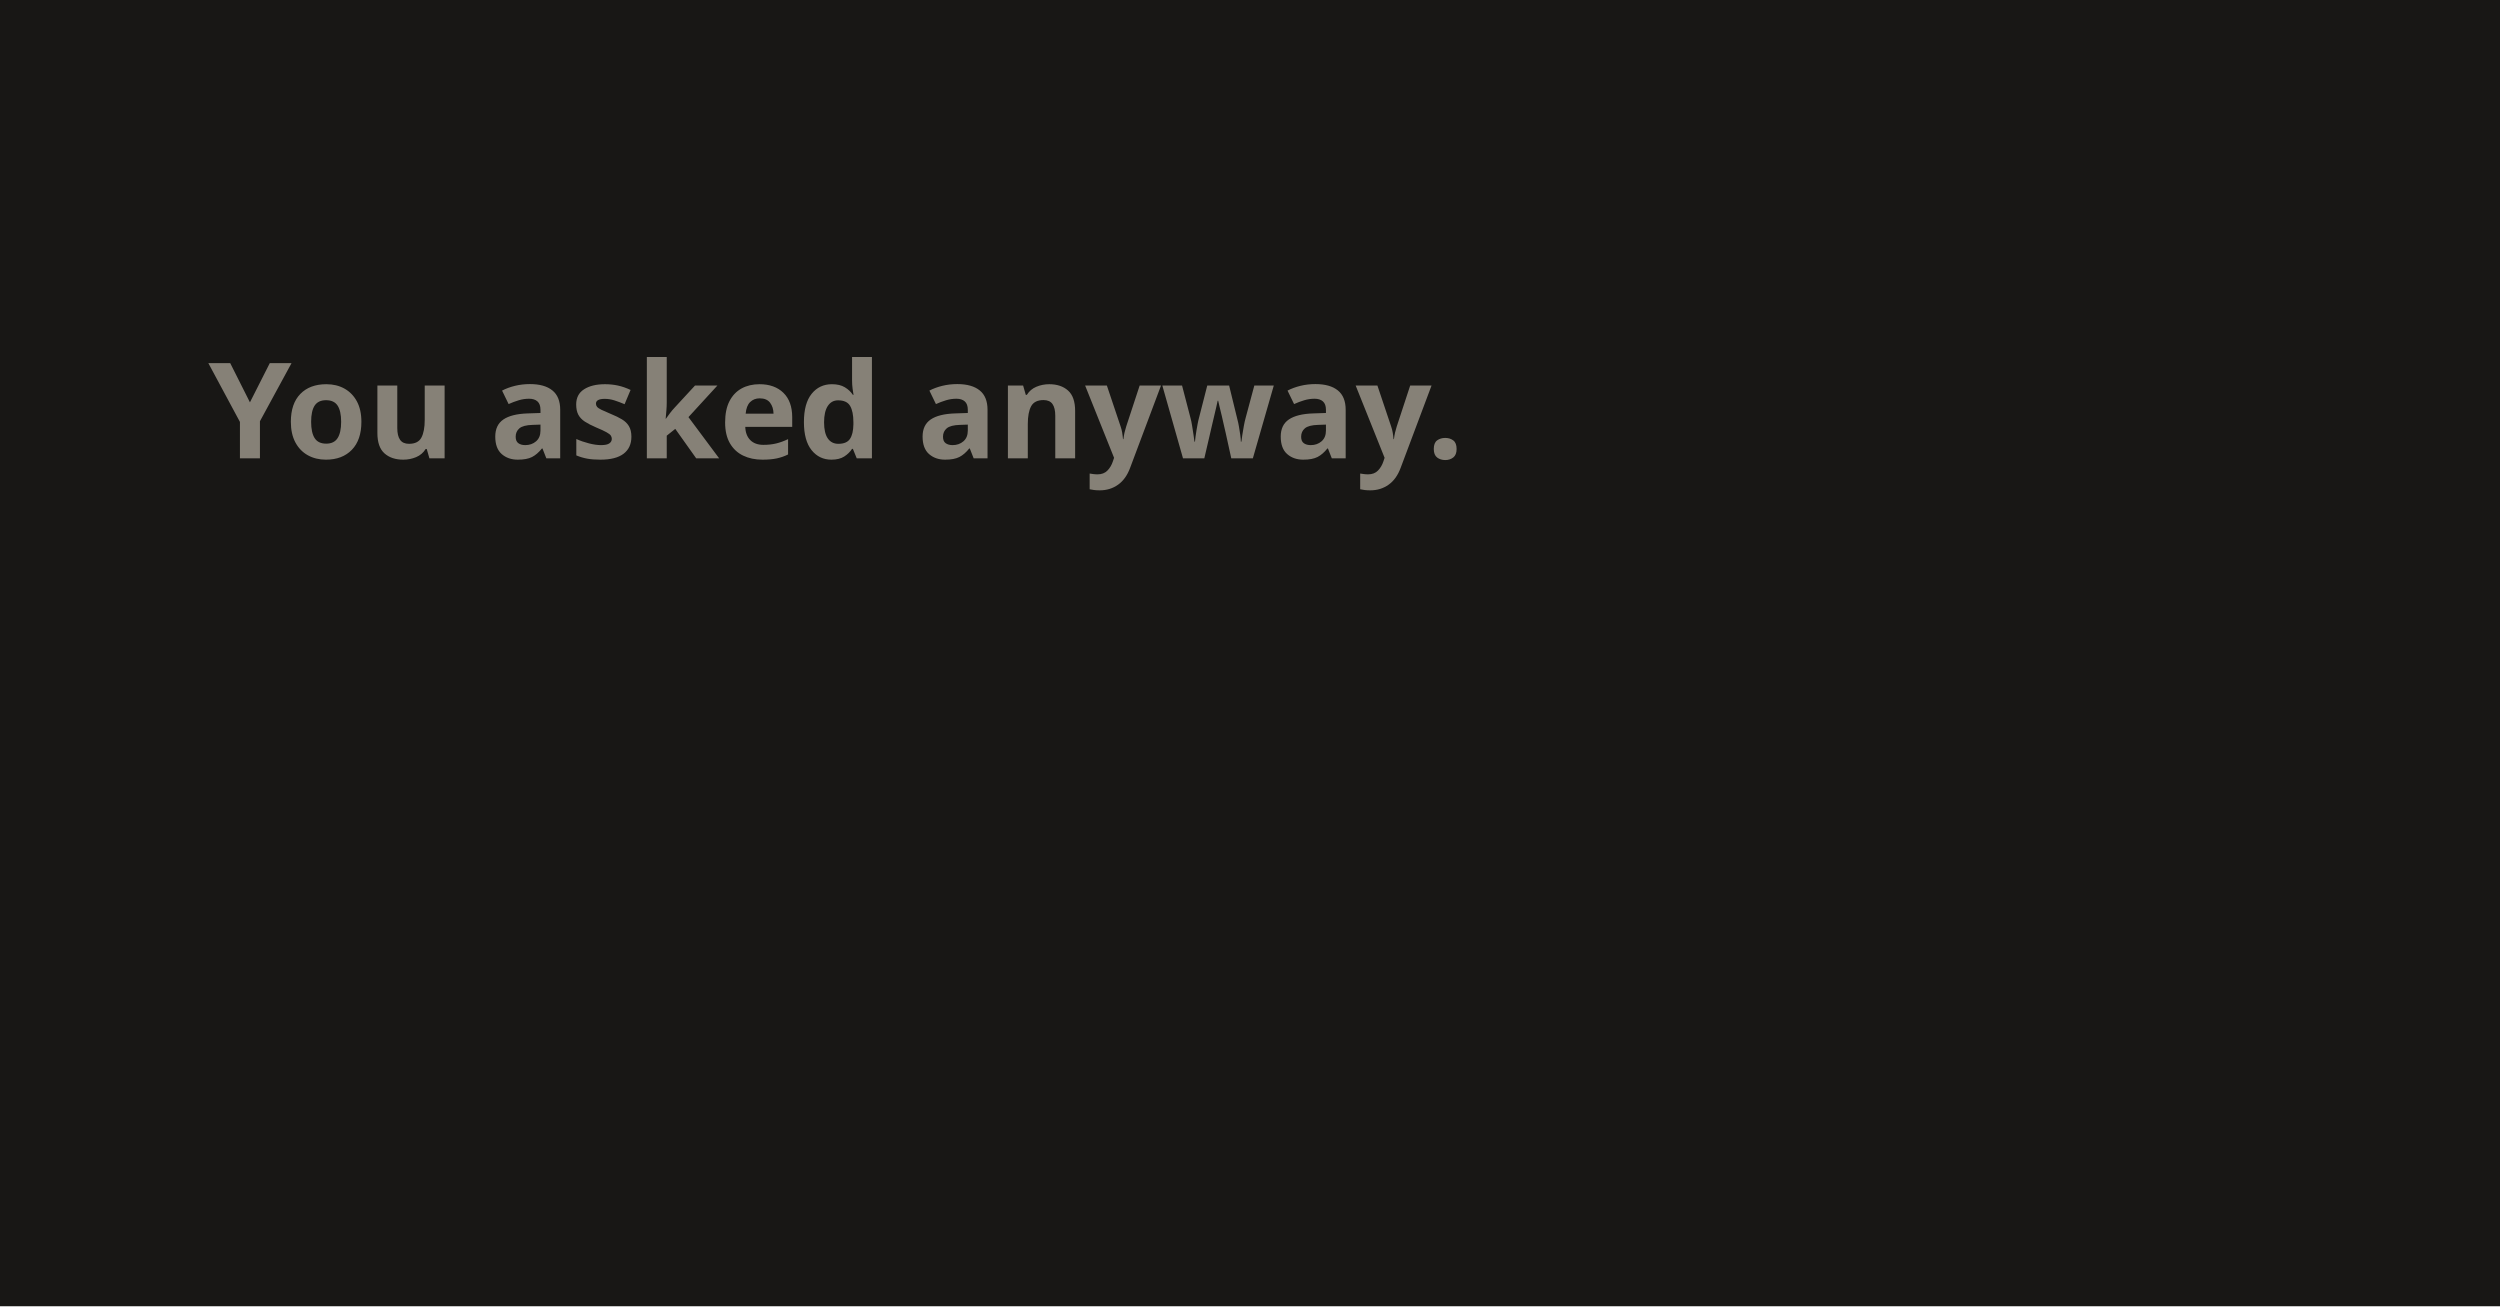
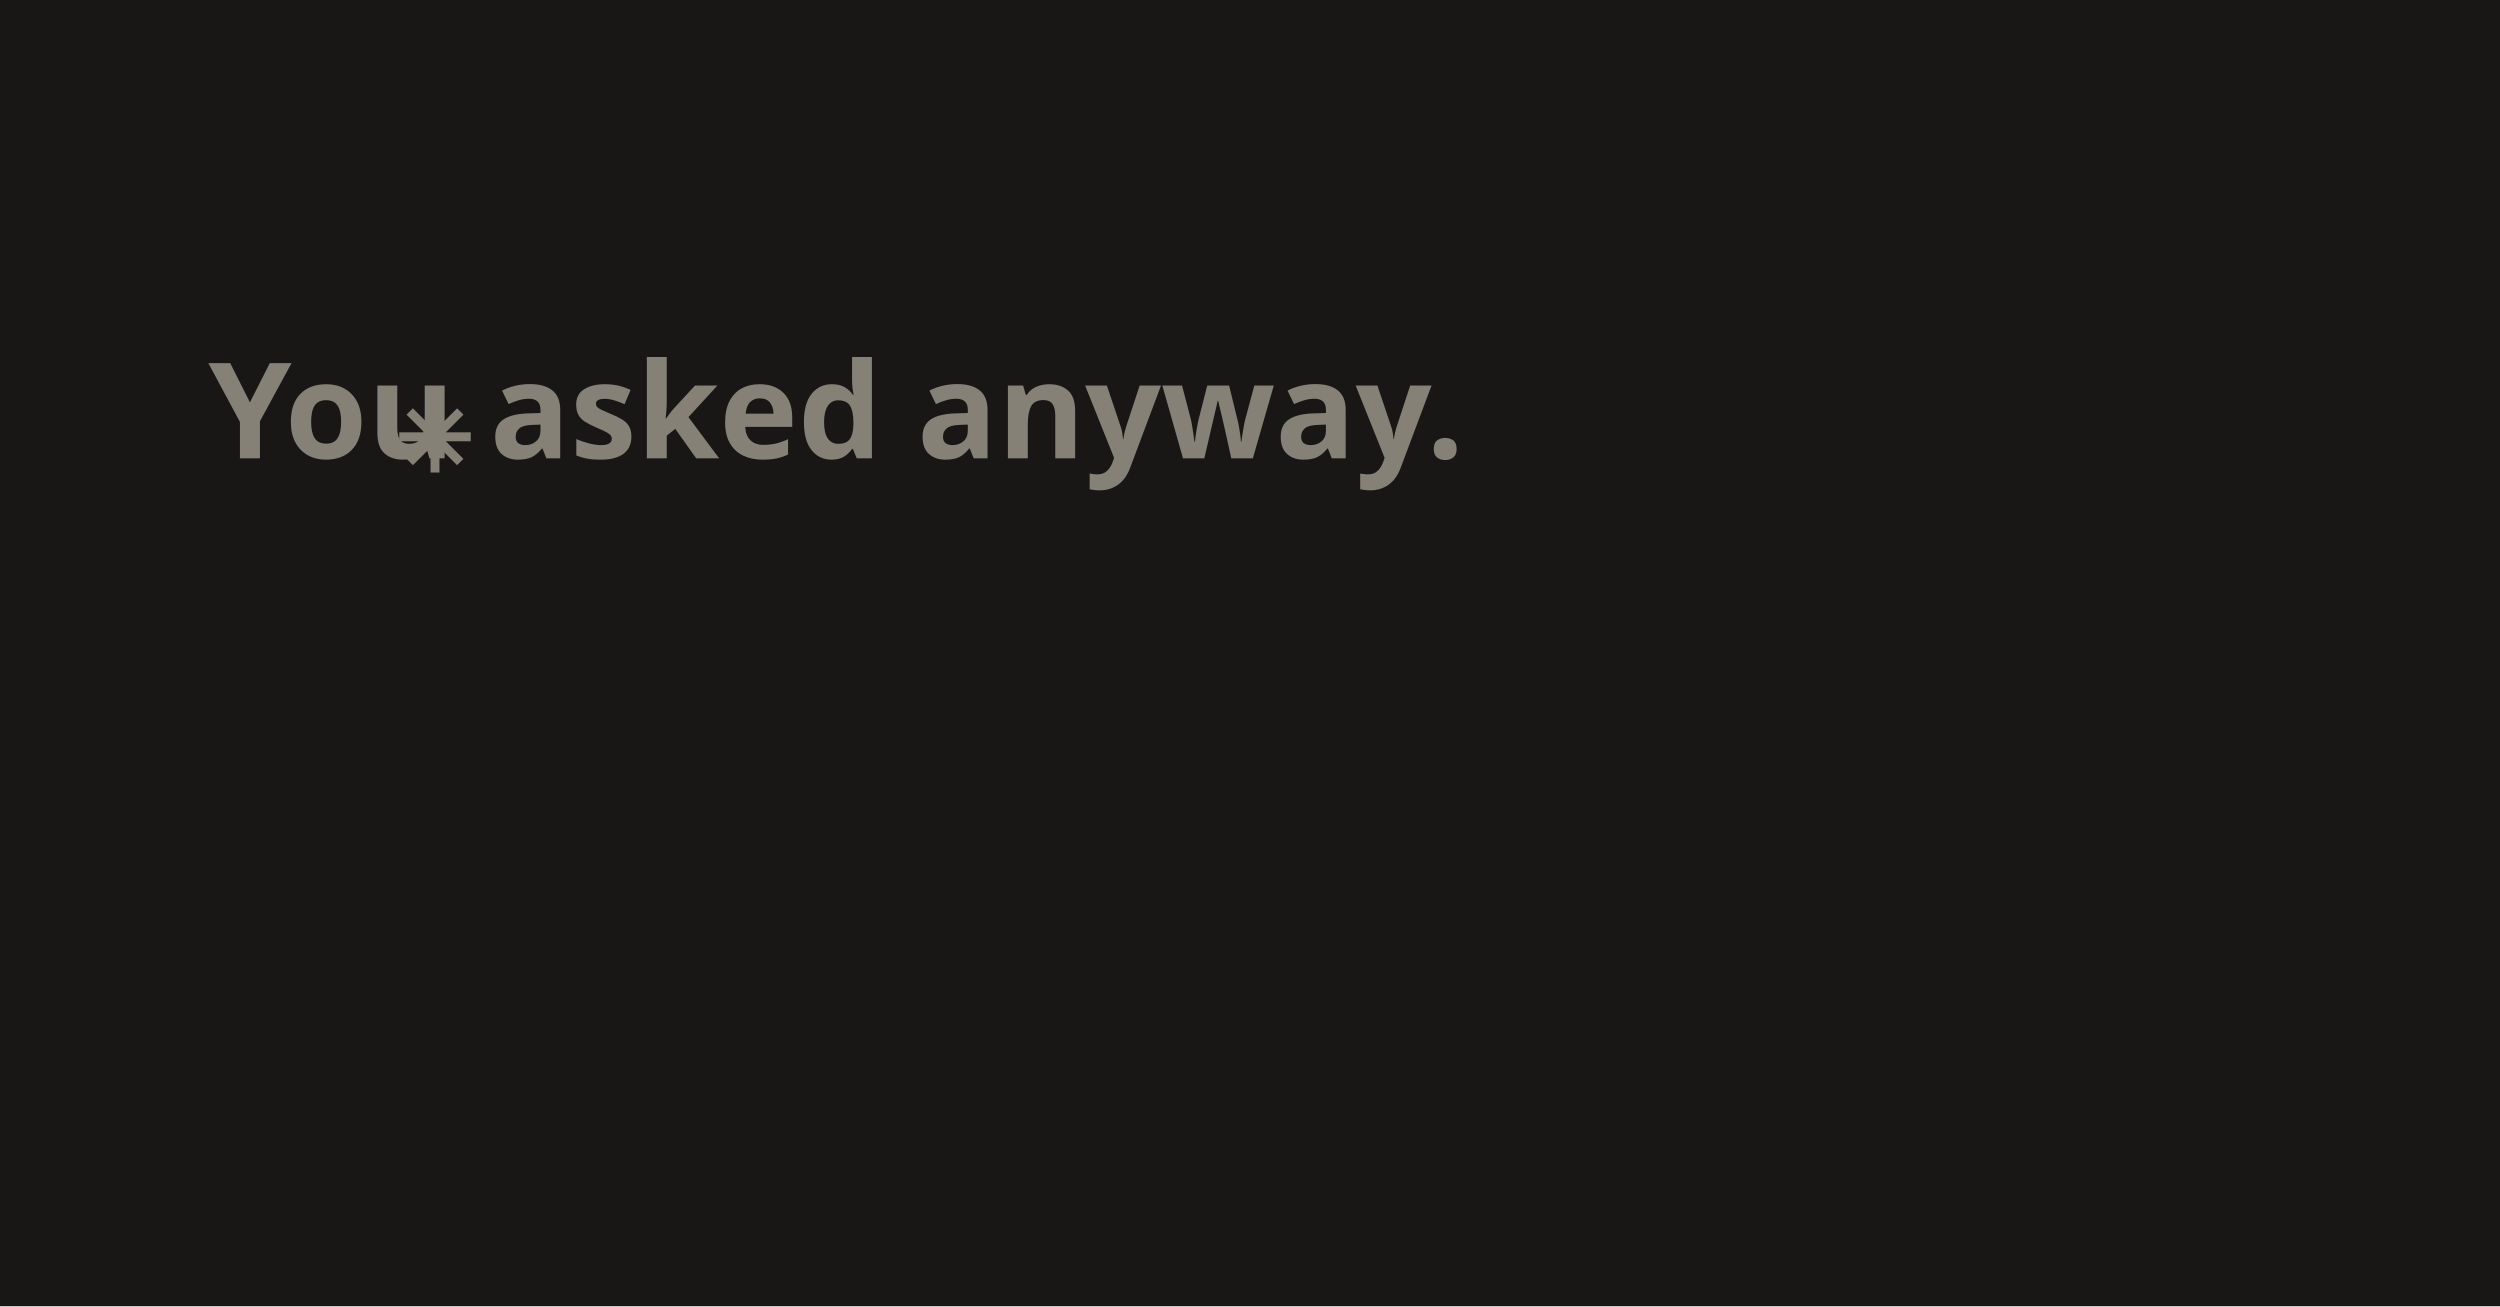
<svg xmlns="http://www.w3.org/2000/svg" width="1200" height="627" viewBox="0 0 1200 627">
  <rect width="1200" height="627" fill="#181715" />
+   <g transform="translate(100, 100) scale(0.85)">
+     <path d="M130.523 108.812V122.908L140.509 112.923L144.077 116.491L134.092 126.477H148.188V131.523H134.092L144.04 141.472L140.472 145.04L130.523 135.092V149.188H125.477V135.092L115.528 145.04L111.96 141.472L121.908 131.523H107.812V126.477H121.908L111.923 116.491L115.491 112.923L125.477 122.908V108.812H130.523Z" fill="#868177" />
+   </g>
  <text x="100" y="220" font-family="Syne" font-size="64" font-weight="800" fill="#868177">You asked anyway.</text>
</svg>
